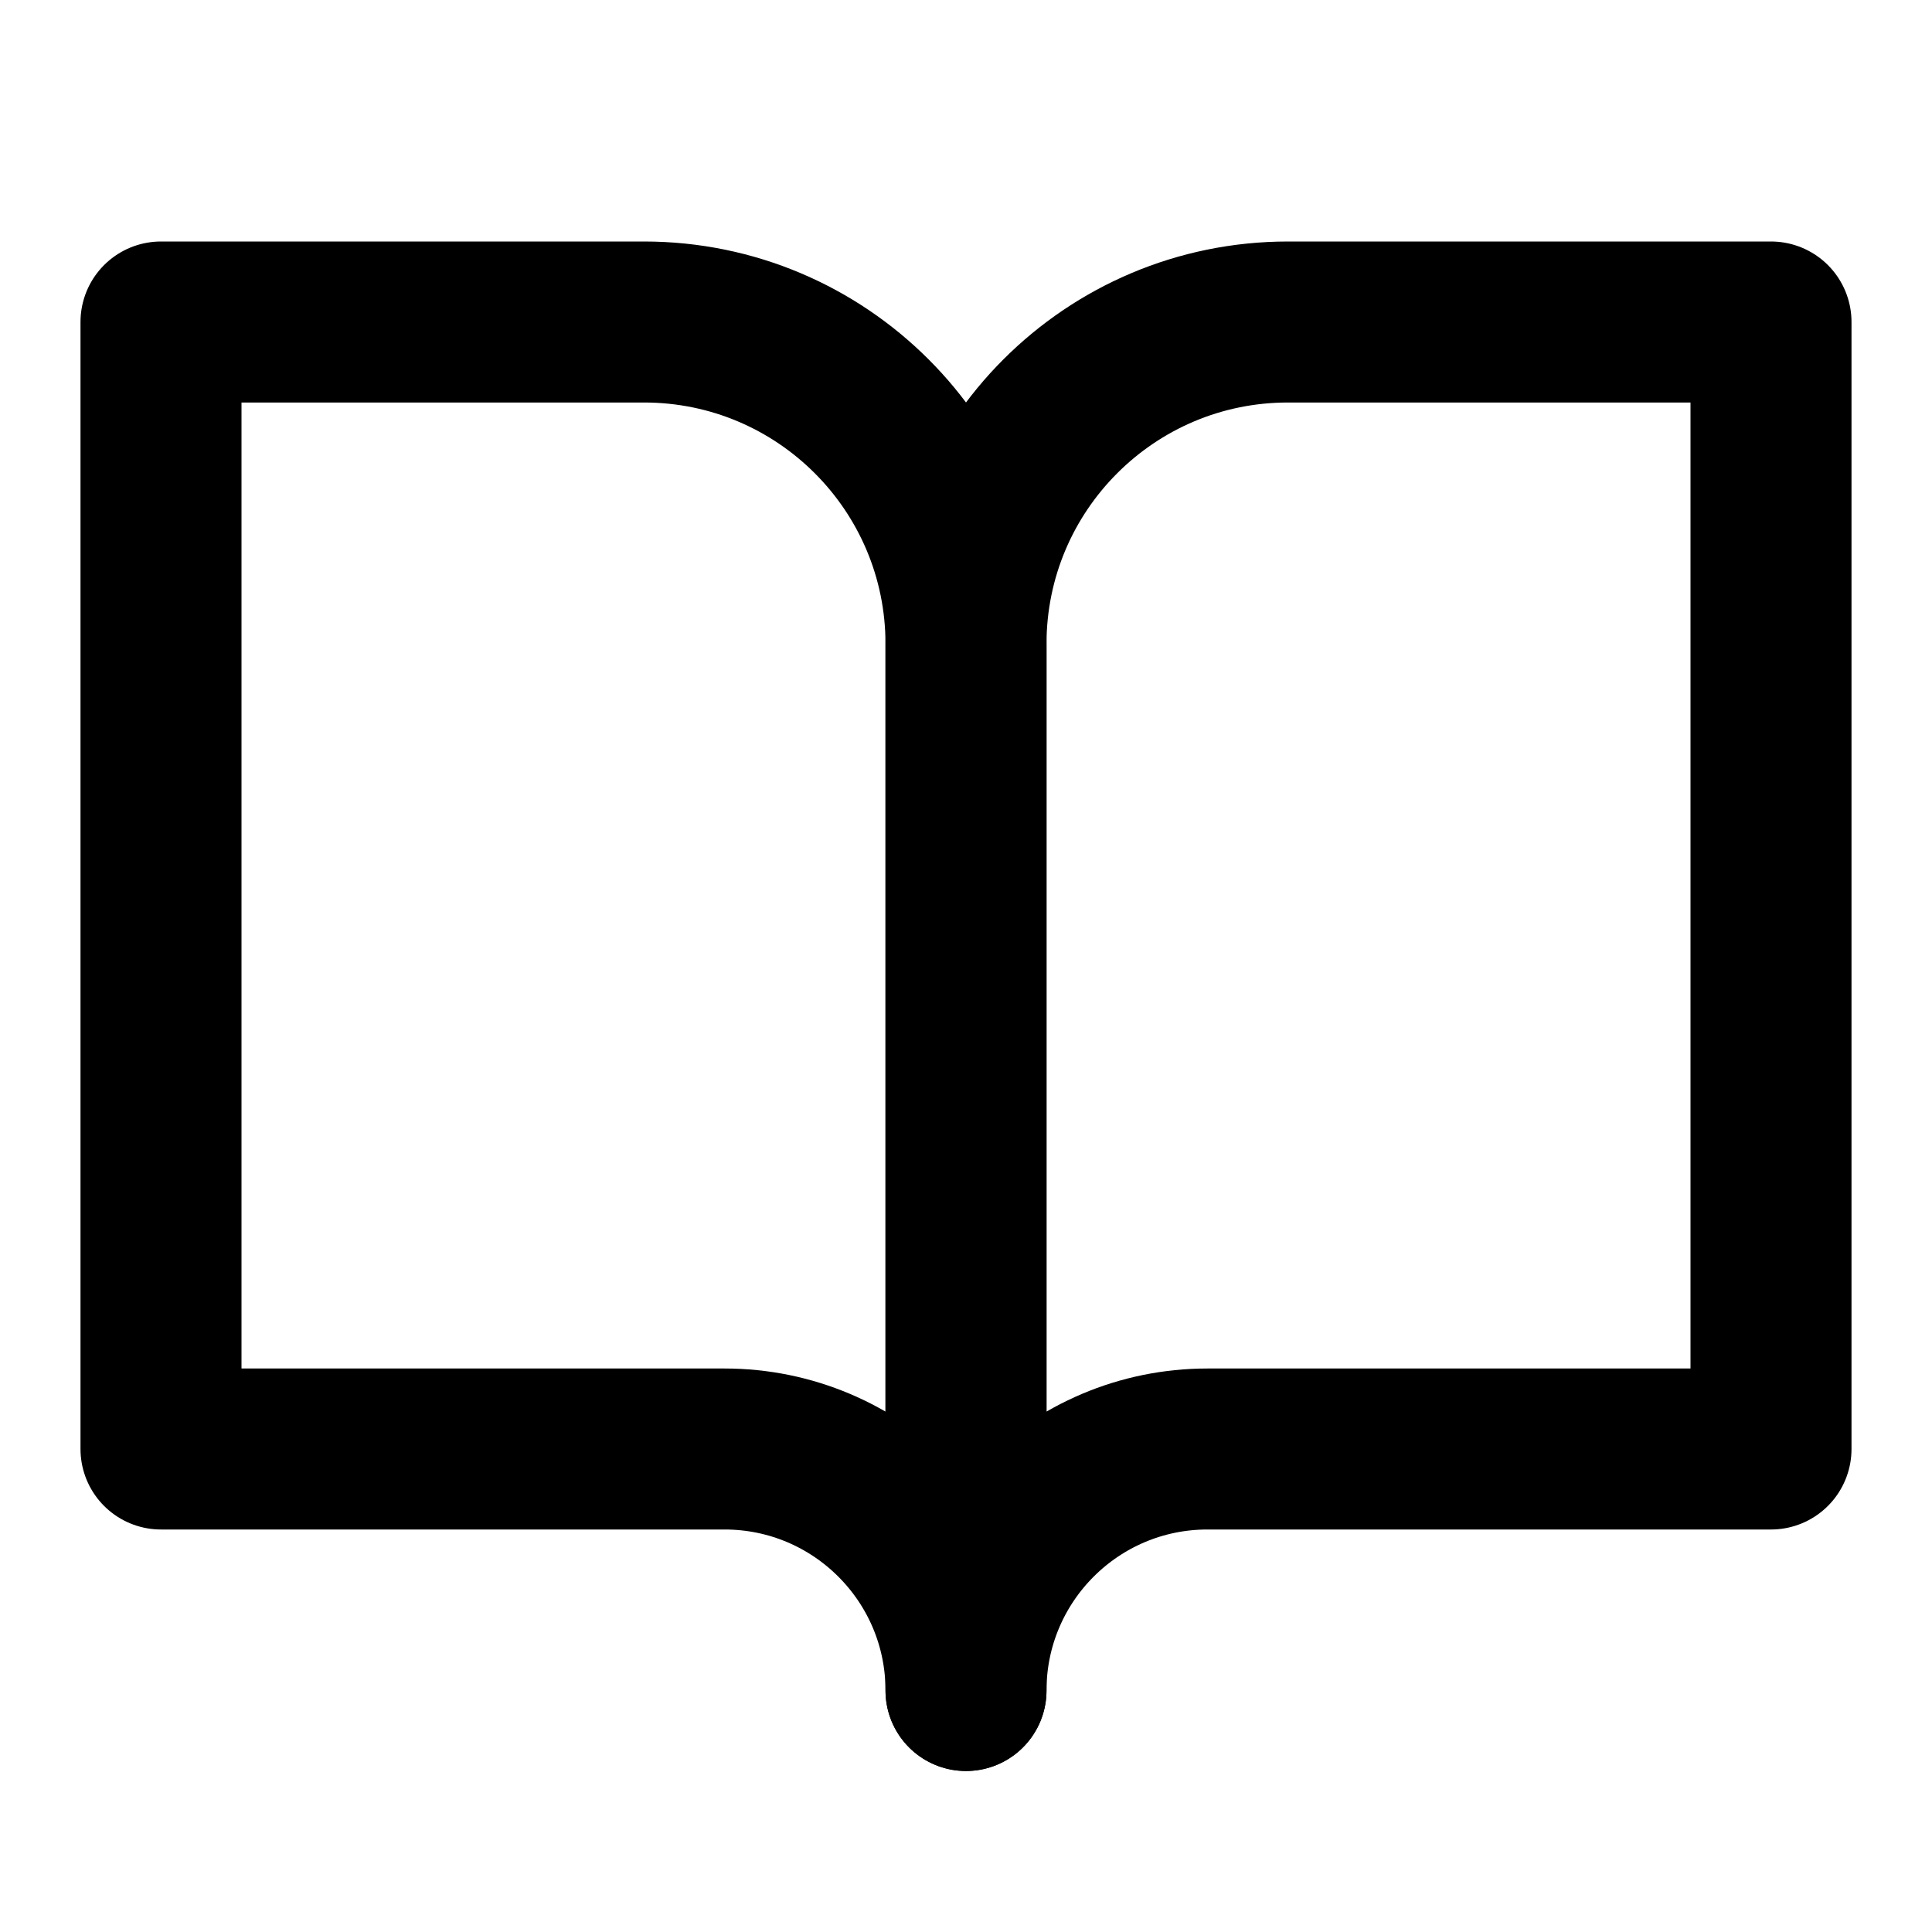
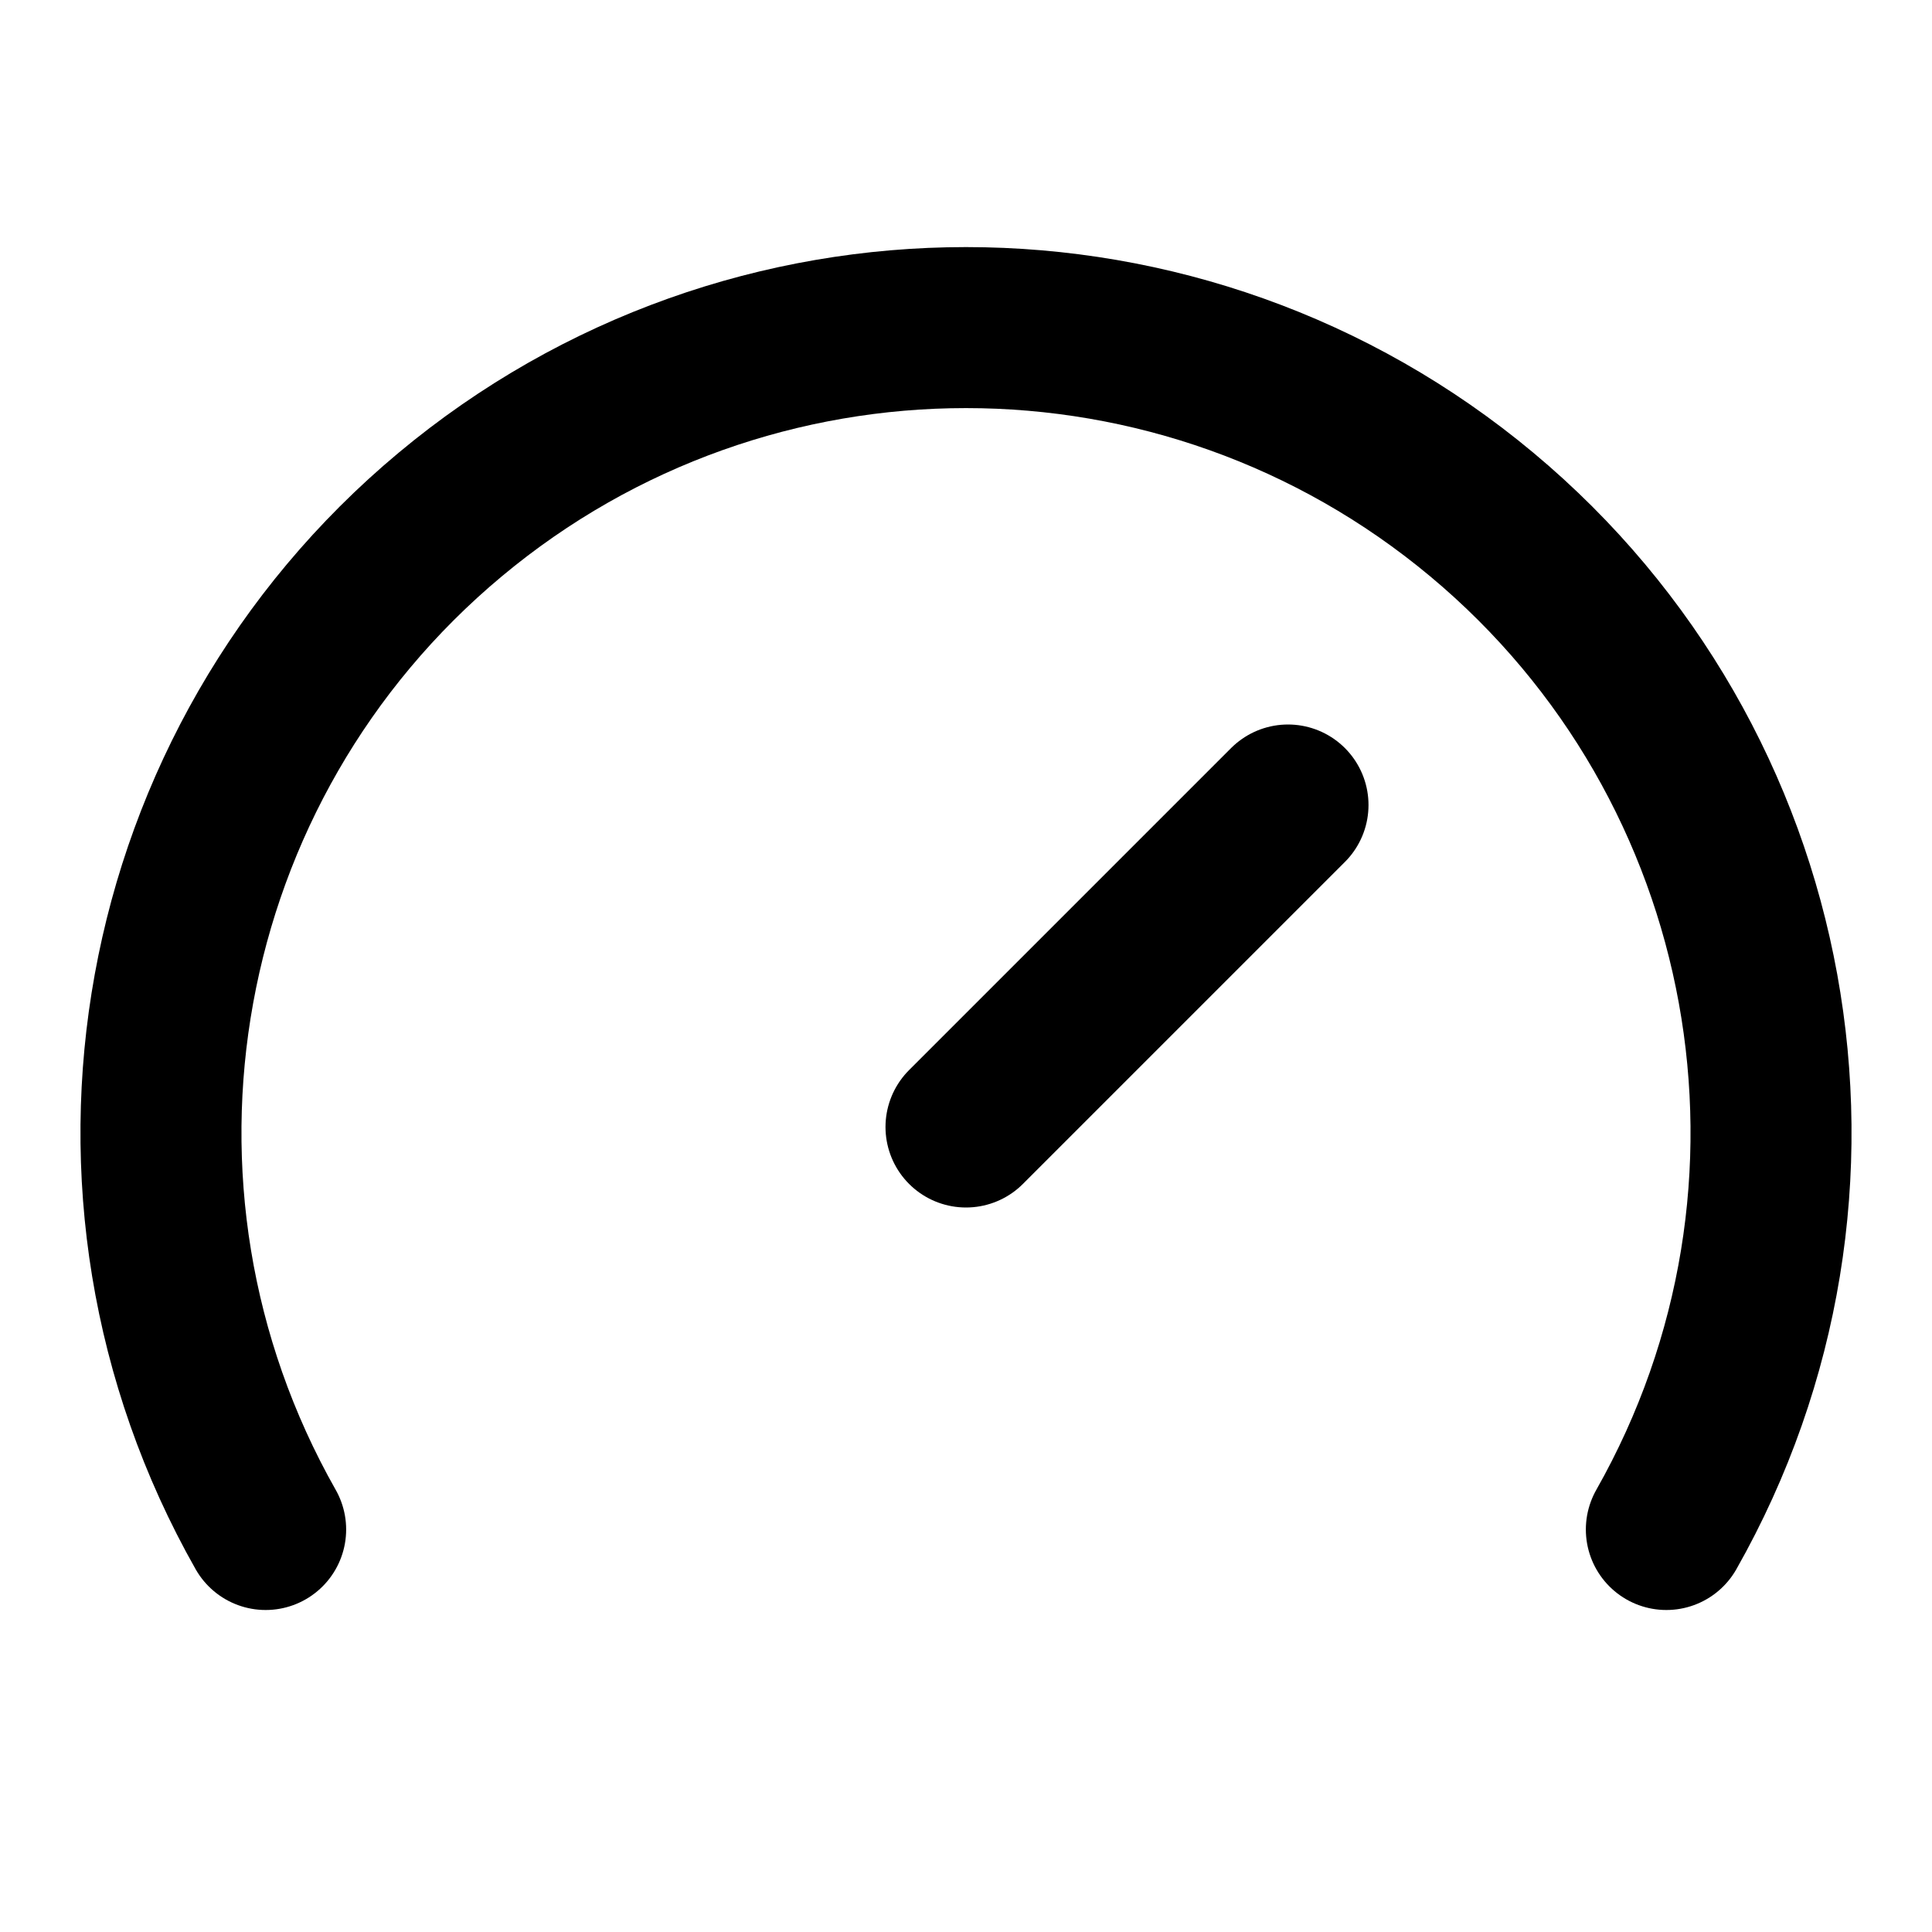
<svg xmlns="http://www.w3.org/2000/svg" viewBox="0 0 24 24" fill="none" stroke="currentColor" stroke-width="2" stroke-linecap="round" stroke-linejoin="round">
-   <path d="M2 4h6a4 4 0 0 1 4 4v13a3 3 0 0 0-3-3H2z" />
-   <path d="M22 4h-6a4 4 0 0 0-4 4v13a3 3 0 0 1 3-3h7z" />
+   <path d="m12 14 4-4" />
+   <path d="M3.3 19a10 10 0 1 1 17.4 0" />
</svg>
